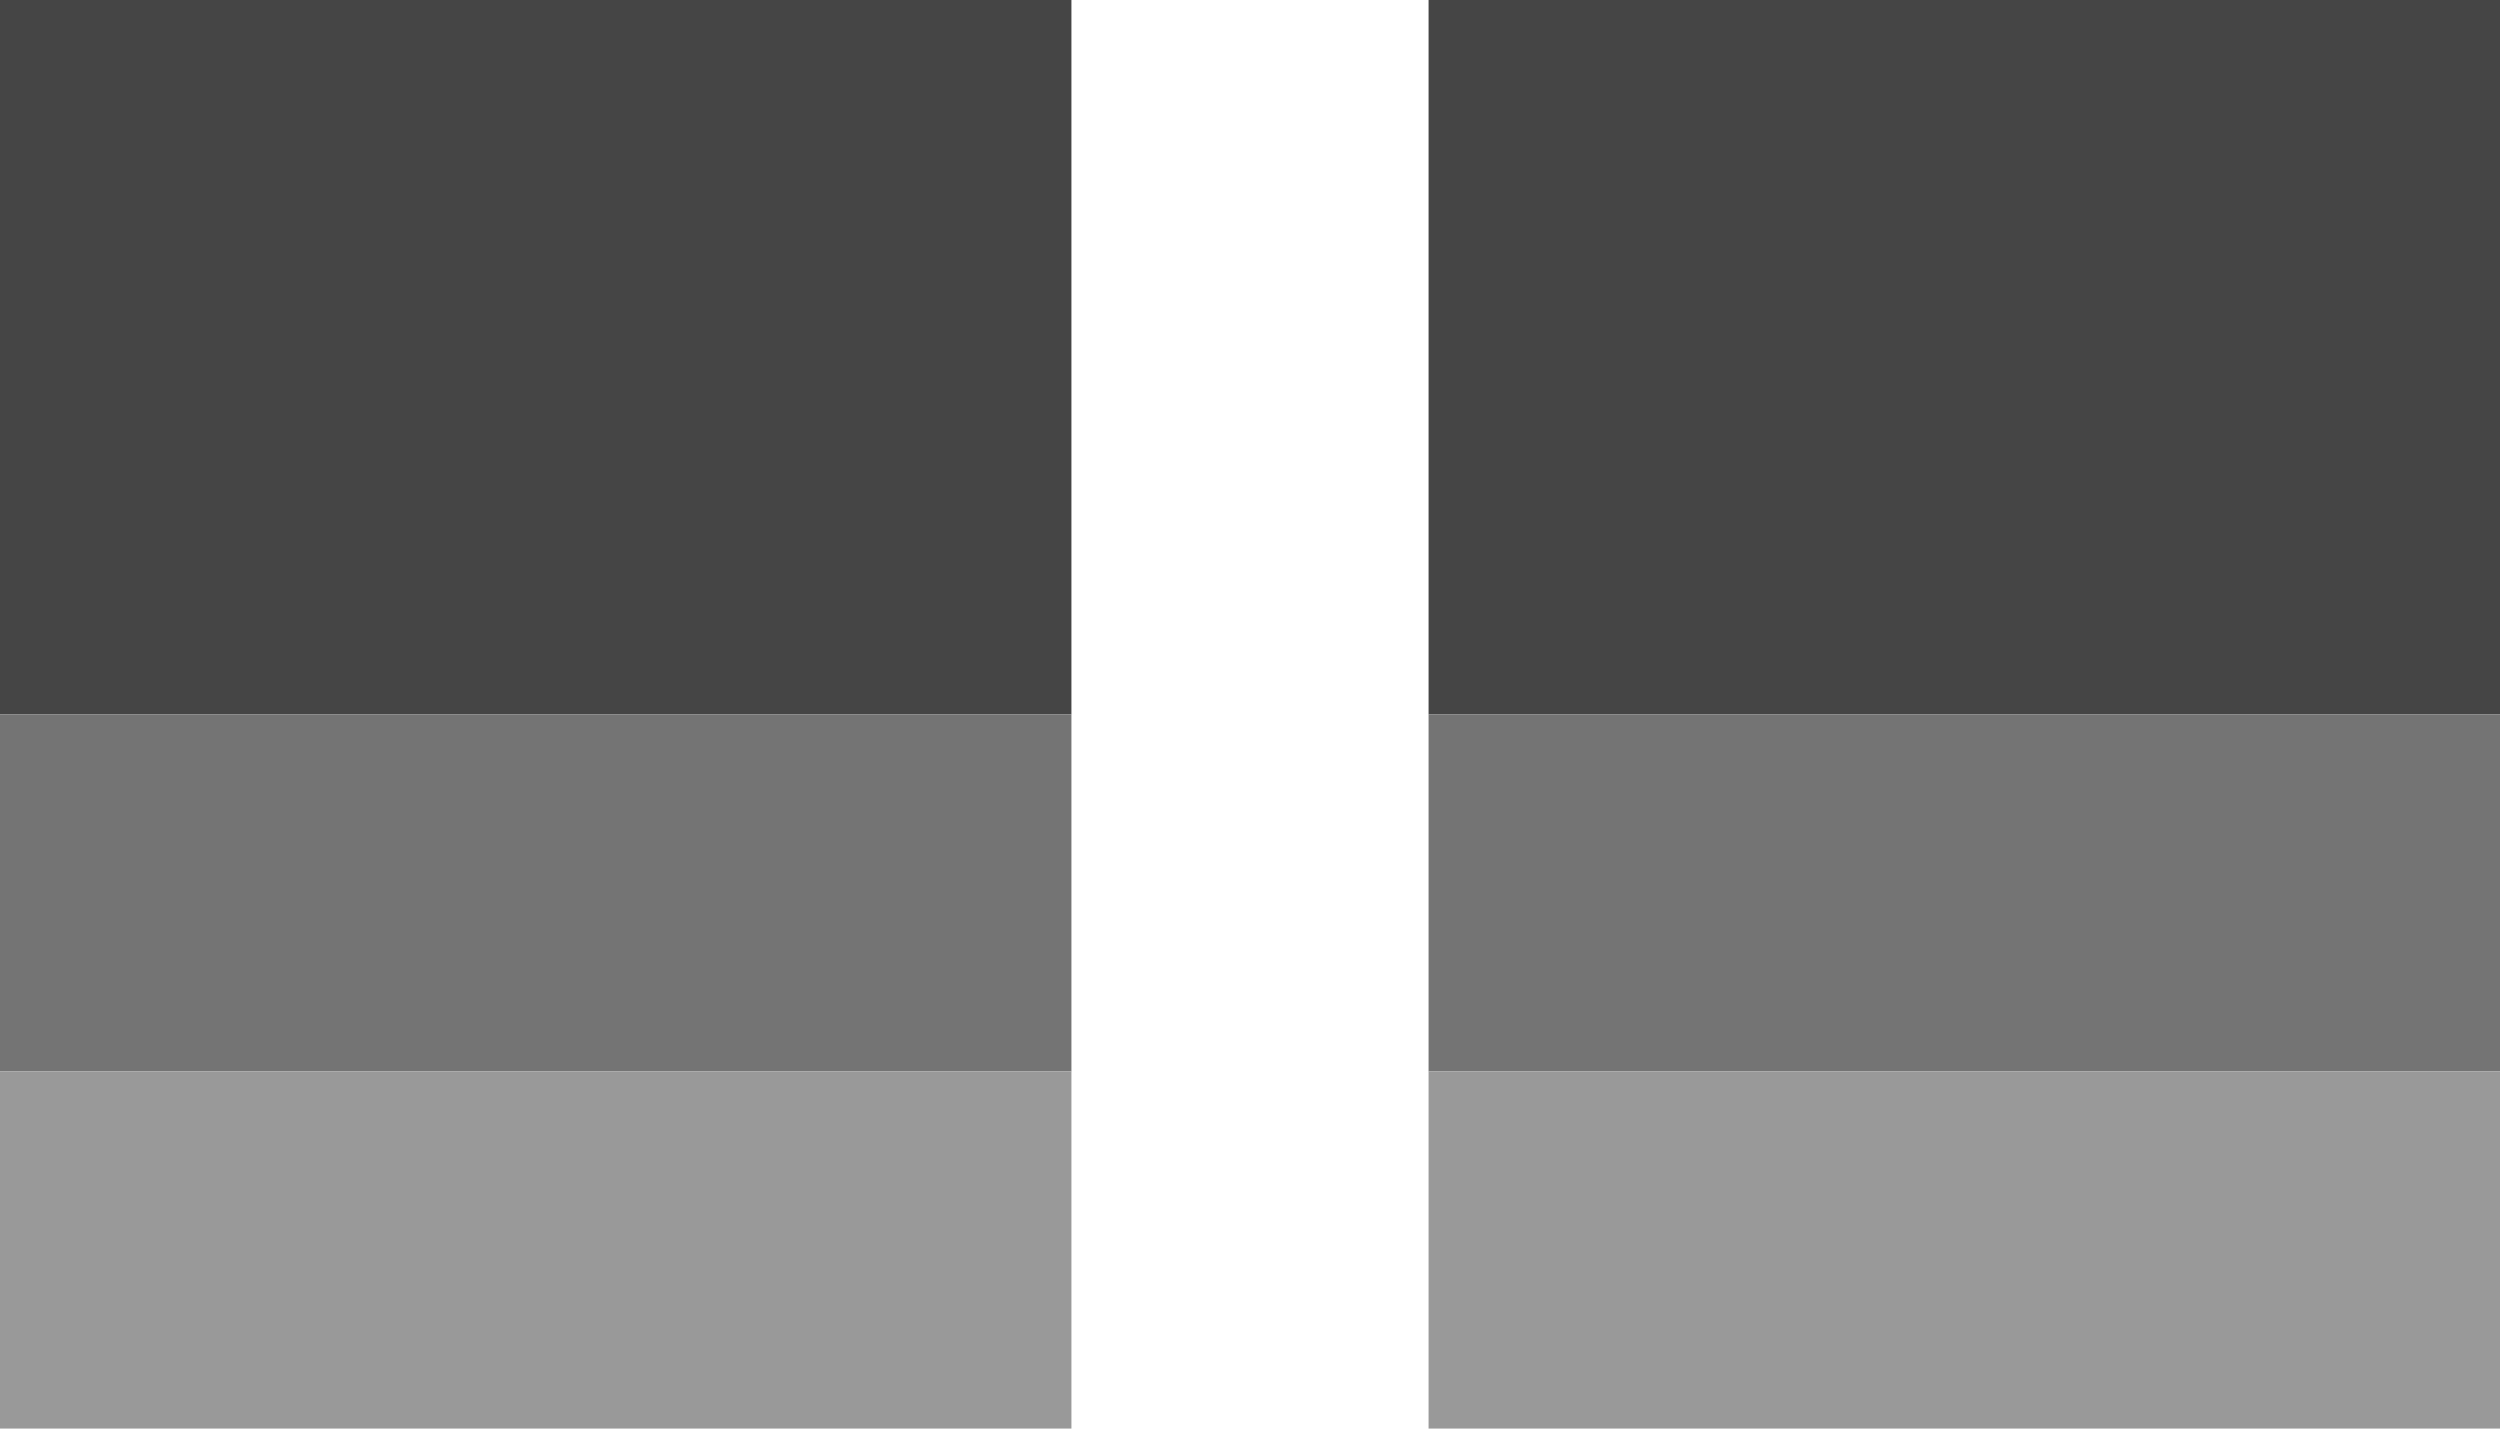
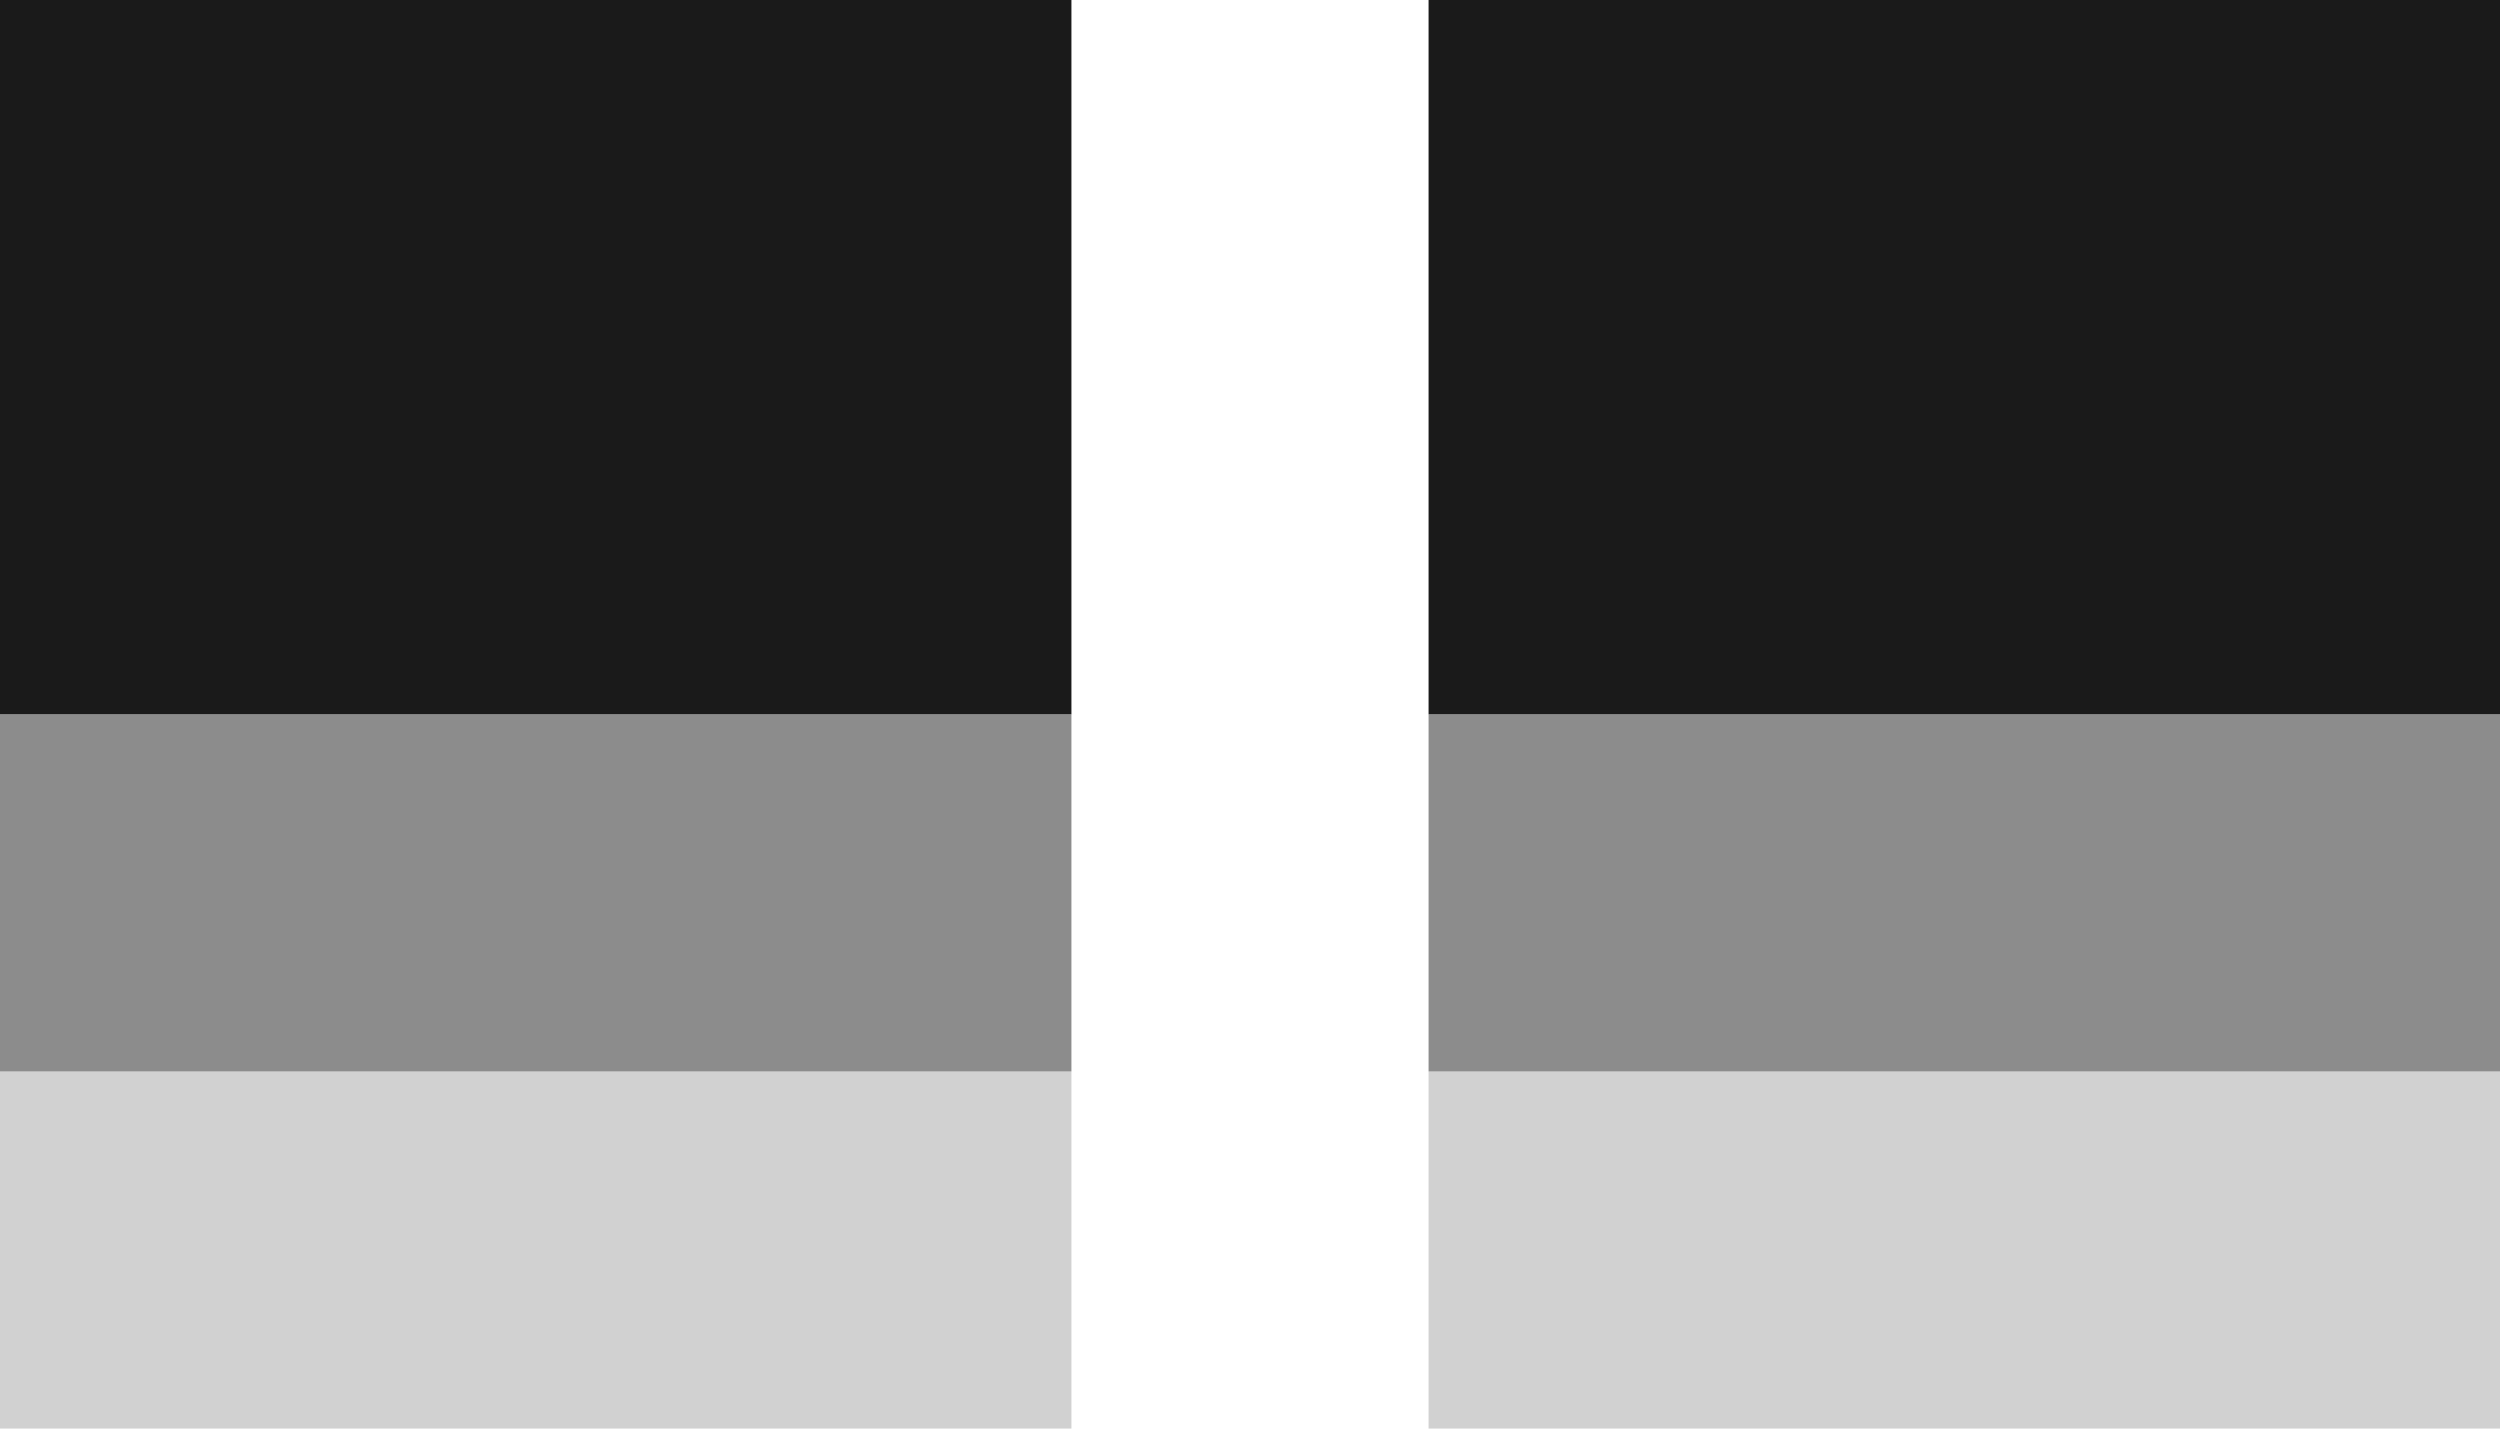
<svg xmlns="http://www.w3.org/2000/svg" width="168px" height="96px" viewBox="0 0 168 96" version="1.1">
-   <defs />
-   <g id="Page-1" stroke="none" stroke-width="1" fill="none" fill-rule="evenodd">
-     <g id="Overview_illustrationer" transform="translate(-164, -188)" fill-rule="nonzero">
+   <g id="Illustrationer" stroke="none" stroke-width="1" fill="none" fill-rule="evenodd">
+     <g id="Overview_illustrationer_Ver02" transform="translate(-164, -188)" fill="#1A1A1A" fill-rule="nonzero">
      <g id="Farver" transform="translate(164, 188)">
        <g id="Group">
-           <rect id="Rectangle-4" fill="#454545" x="0" y="0" width="72" height="48" />
-           <rect id="Rectangle-4" fill="#747474" x="0" y="48" width="72" height="24" />
-           <rect id="Rectangle-4" fill="#999999" x="0" y="72" width="72" height="24" />
+           <rect id="Rectangle-4" x="0" y="0" width="72" height="48" />
+           <rect id="Rectangle-4" opacity="0.5" x="0" y="48" width="72" height="24" />
+           <rect id="Rectangle-4" opacity="0.2" x="0" y="72" width="72" height="24" />
        </g>
        <g id="Group" transform="translate(96, 0)">
-           <rect id="Rectangle-4" fill="#454545" x="0" y="0" width="72" height="48" />
-           <rect id="Rectangle-4" fill="#747474" x="0" y="48" width="72" height="24" />
-           <rect id="Rectangle-4" fill="#999999" x="0" y="72" width="72" height="24" />
+           <rect id="Rectangle-4" x="0" y="0" width="72" height="48" />
+           <rect id="Rectangle-4" opacity="0.5" x="0" y="48" width="72" height="24" />
+           <rect id="Rectangle-4" opacity="0.2" x="0" y="72" width="72" height="24" />
        </g>
      </g>
    </g>
  </g>
</svg>
